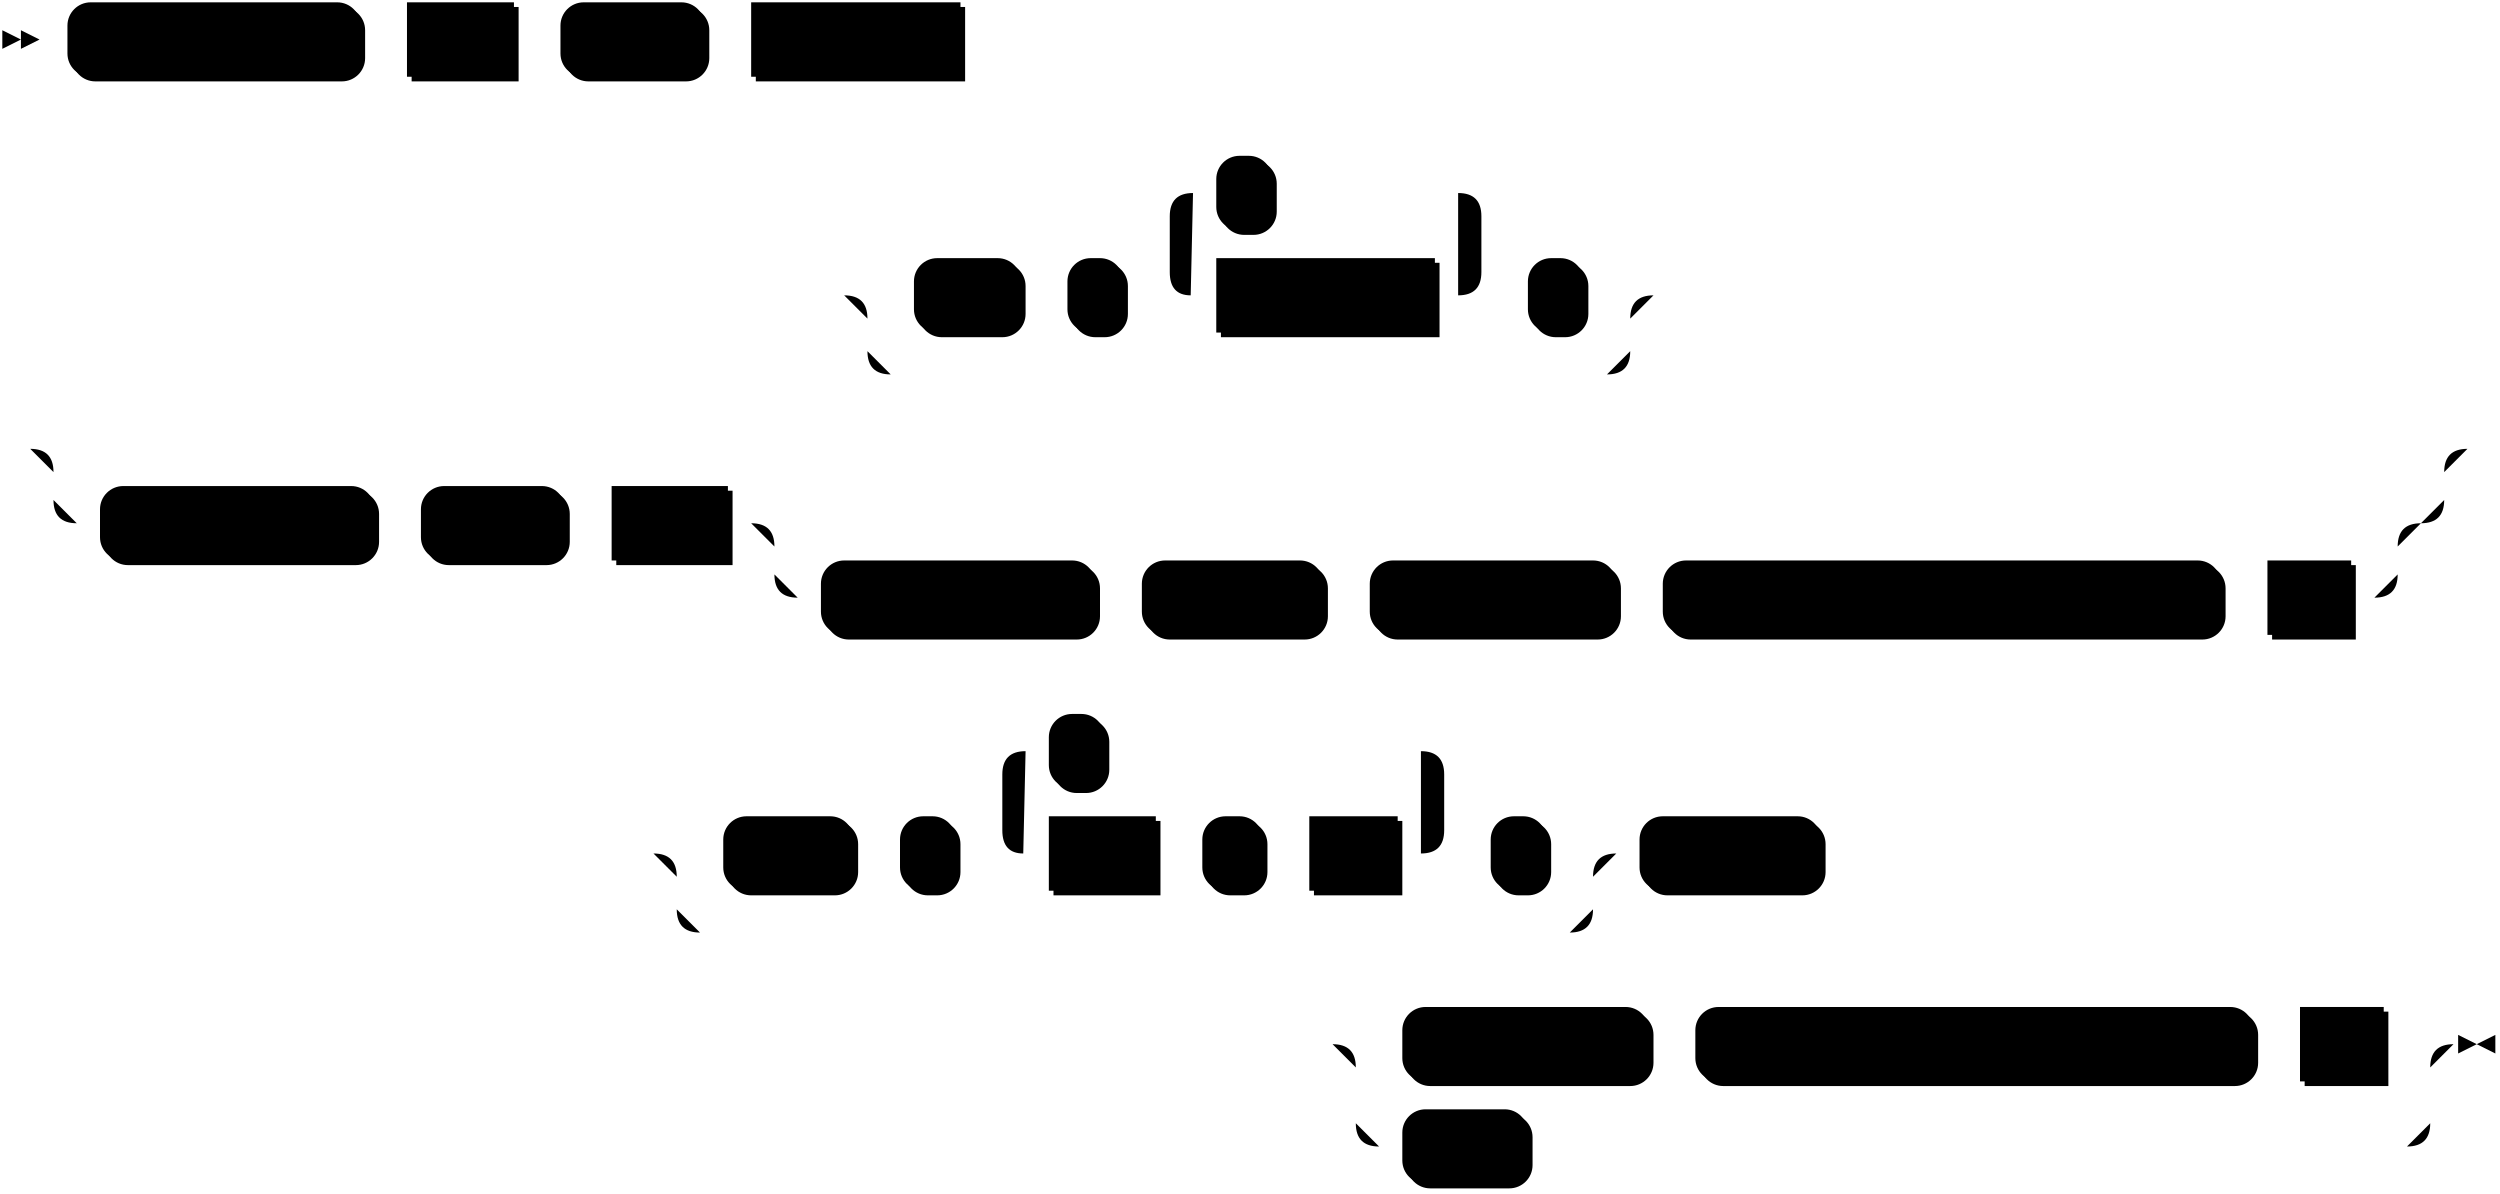
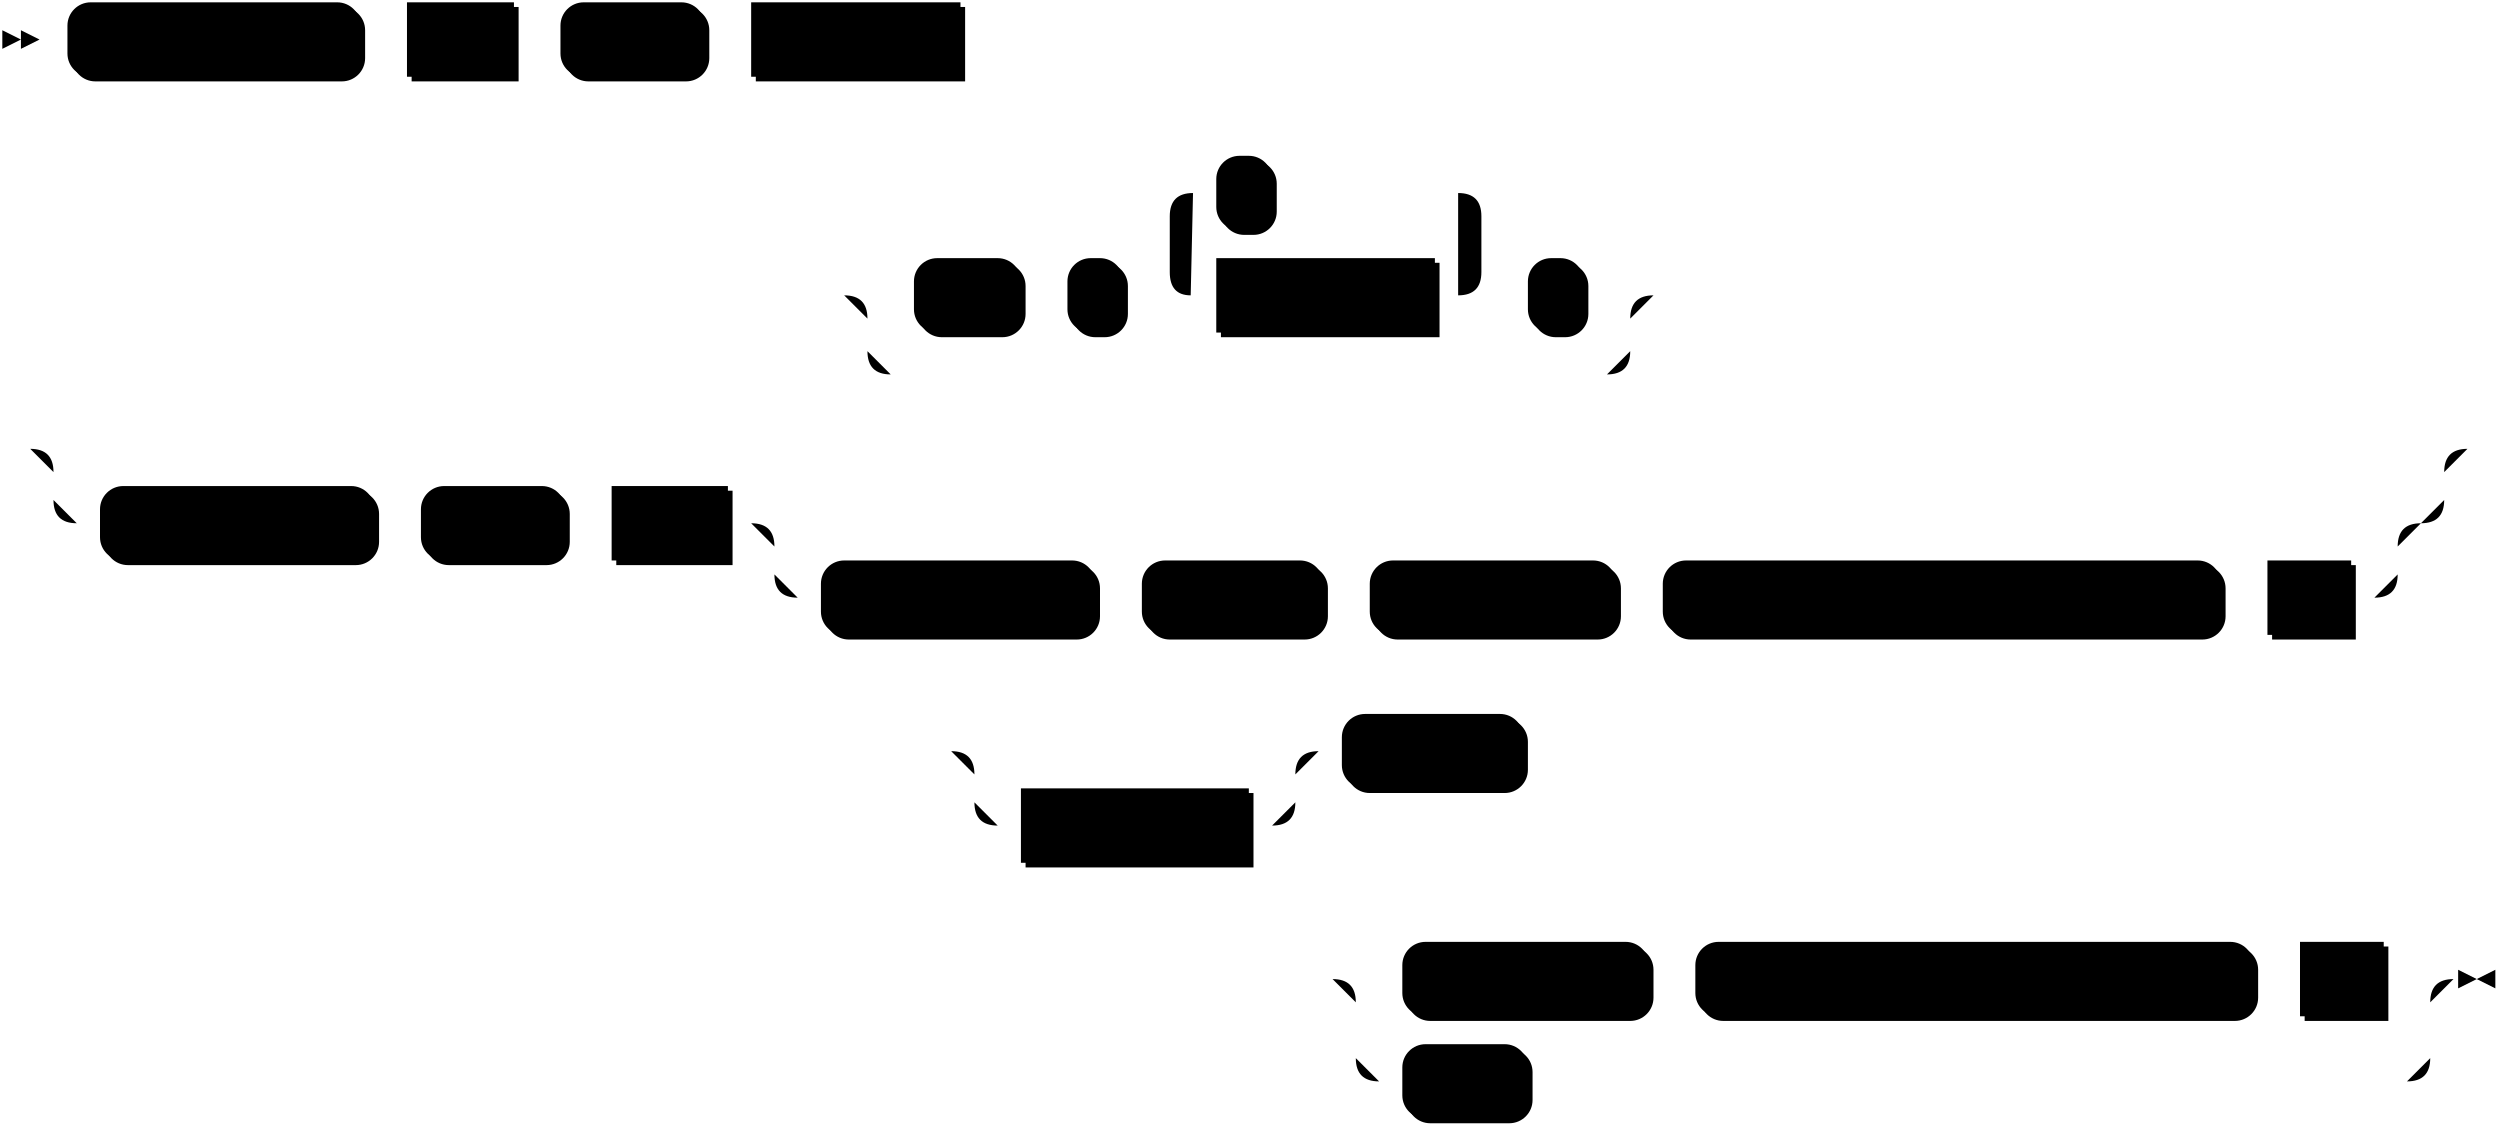
- <svg xmlns="http://www.w3.org/2000/svg" width="1075" height="513">
+ <svg xmlns="http://www.w3.org/2000/svg" width="1075" height="485">
  <polygon points="9 17 1 13 1 21" />
  <polygon points="17 17 9 13 9 21" />
  <rect x="31" y="3" width="126" height="32" rx="10" />
  <rect x="29" y="1" width="126" height="32" class="terminal" rx="10" />
  <text class="terminal" x="39" y="21">KAFKA BROKER</text>
  <rect x="177" y="3" width="46" height="32" />
  <rect x="175" y="1" width="46" height="32" class="nonterminal" />
  <text class="nonterminal" x="185" y="21">host</text>
  <rect x="243" y="3" width="62" height="32" rx="10" />
  <rect x="241" y="1" width="62" height="32" class="terminal" rx="10" />
  <text class="terminal" x="251" y="21">TOPIC</text>
  <rect x="325" y="3" width="90" height="32" />
  <rect x="323" y="1" width="90" height="32" class="nonterminal" />
  <text class="nonterminal" x="333" y="21">topic-prefix</text>
  <rect x="395" y="113" width="46" height="32" rx="10" />
  <rect x="393" y="111" width="46" height="32" class="terminal" rx="10" />
  <text class="terminal" x="403" y="131">KEY</text>
  <rect x="461" y="113" width="24" height="32" rx="10" />
  <rect x="459" y="111" width="24" height="32" class="terminal" rx="10" />
  <text class="terminal" x="469" y="131">(</text>
  <rect x="525" y="113" width="94" height="32" />
  <rect x="523" y="111" width="94" height="32" class="nonterminal" />
  <text class="nonterminal" x="533" y="131">key_column</text>
  <rect x="525" y="69" width="24" height="32" rx="10" />
  <rect x="523" y="67" width="24" height="32" class="terminal" rx="10" />
  <text class="terminal" x="533" y="87">,</text>
  <rect x="659" y="113" width="24" height="32" rx="10" />
  <rect x="657" y="111" width="24" height="32" class="terminal" rx="10" />
  <text class="terminal" x="667" y="131">)</text>
  <rect x="45" y="211" width="118" height="32" rx="10" />
  <rect x="43" y="209" width="118" height="32" class="terminal" rx="10" />
  <text class="terminal" x="53" y="229">CONSISTENCY</text>
  <rect x="183" y="211" width="62" height="32" rx="10" />
  <rect x="181" y="209" width="62" height="32" class="terminal" rx="10" />
  <text class="terminal" x="191" y="229">TOPIC</text>
  <rect x="265" y="211" width="50" height="32" />
  <rect x="263" y="209" width="50" height="32" class="nonterminal" />
  <text class="nonterminal" x="273" y="229">topic</text>
  <rect x="355" y="243" width="118" height="32" rx="10" />
  <rect x="353" y="241" width="118" height="32" class="terminal" rx="10" />
  <text class="terminal" x="363" y="261">CONSISTENCY</text>
  <rect x="493" y="243" width="78" height="32" rx="10" />
  <rect x="491" y="241" width="78" height="32" class="terminal" rx="10" />
  <text class="terminal" x="501" y="261">FORMAT</text>
  <rect x="591" y="243" width="106" height="32" rx="10" />
  <rect x="589" y="241" width="106" height="32" class="terminal" rx="10" />
  <text class="terminal" x="599" y="261">AVRO USING</text>
  <rect x="717" y="243" width="240" height="32" rx="10" />
  <rect x="715" y="241" width="240" height="32" class="terminal" rx="10" />
  <text class="terminal" x="725" y="261">CONFLUENT SCHEMA REGISTRY</text>
  <rect x="977" y="243" width="36" height="32" />
  <rect x="975" y="241" width="36" height="32" class="nonterminal" />
  <text class="nonterminal" x="985" y="261">url</text>
-   <rect x="313" y="353" width="56" height="32" rx="10" />
-   <rect x="311" y="351" width="56" height="32" class="terminal" rx="10" />
-   <text class="terminal" x="321" y="371">WITH</text>
-   <rect x="389" y="353" width="24" height="32" rx="10" />
-   <rect x="387" y="351" width="24" height="32" class="terminal" rx="10" />
-   <text class="terminal" x="397" y="371">(</text>
-   <rect x="453" y="353" width="46" height="32" />
-   <rect x="451" y="351" width="46" height="32" class="nonterminal" />
-   <text class="nonterminal" x="461" y="371">field</text>
-   <rect x="519" y="353" width="26" height="32" rx="10" />
-   <rect x="517" y="351" width="26" height="32" class="terminal" rx="10" />
-   <text class="terminal" x="527" y="371">=</text>
-   <rect x="565" y="353" width="38" height="32" />
-   <rect x="563" y="351" width="38" height="32" class="nonterminal" />
-   <text class="nonterminal" x="573" y="371">val</text>
-   <rect x="453" y="309" width="24" height="32" rx="10" />
-   <rect x="451" y="307" width="24" height="32" class="terminal" rx="10" />
-   <text class="terminal" x="461" y="327">,</text>
-   <rect x="643" y="353" width="24" height="32" rx="10" />
-   <rect x="641" y="351" width="24" height="32" class="terminal" rx="10" />
-   <text class="terminal" x="651" y="371">)</text>
-   <rect x="707" y="353" width="78" height="32" rx="10" />
-   <rect x="705" y="351" width="78" height="32" class="terminal" rx="10" />
-   <text class="terminal" x="715" y="371">FORMAT</text>
-   <rect x="605" y="435" width="106" height="32" rx="10" />
-   <rect x="603" y="433" width="106" height="32" class="terminal" rx="10" />
-   <text class="terminal" x="613" y="453">AVRO USING</text>
-   <rect x="731" y="435" width="240" height="32" rx="10" />
-   <rect x="729" y="433" width="240" height="32" class="terminal" rx="10" />
-   <text class="terminal" x="739" y="453">CONFLUENT SCHEMA REGISTRY</text>
-   <rect x="991" y="435" width="36" height="32" />
-   <rect x="989" y="433" width="36" height="32" class="nonterminal" />
-   <text class="nonterminal" x="999" y="453">url</text>
-   <rect x="605" y="479" width="54" height="32" rx="10" />
-   <rect x="603" y="477" width="54" height="32" class="terminal" rx="10" />
-   <text class="terminal" x="613" y="497">JSON</text>
-   <path class="line" d="m17 17 h2 m0 0 h10 m126 0 h10 m0 0 h10 m46 0 h10 m0 0 h10 m62 0 h10 m0 0 h10 m90 0 h10 m2 0 l2 0 m2 0 l2 0 m2 0 l2 0 m-84 110 l2 0 m2 0 l2 0 m2 0 l2 0 m22 0 h10 m46 0 h10 m0 0 h10 m24 0 h10 m20 0 h10 m94 0 h10 m-134 0 l20 0 m-1 0 q-9 0 -9 -10 l0 -24 q0 -10 10 -10 m114 44 l20 0 m-20 0 q10 0 10 -10 l0 -24 q0 -10 -10 -10 m-114 0 h10 m24 0 h10 m0 0 h70 m20 44 h10 m24 0 h10 m-328 0 h20 m308 0 h20 m-348 0 q10 0 10 10 m328 0 q0 -10 10 -10 m-338 10 v14 m328 0 v-14 m-328 14 q0 10 10 10 m308 0 q10 0 10 -10 m-318 10 h10 m0 0 h298 m22 -34 l2 0 m2 0 l2 0 m2 0 l2 0 m-722 66 l2 0 m2 0 l2 0 m2 0 l2 0 m22 0 h10 m0 0 h998 m-1028 0 h20 m1008 0 h20 m-1048 0 q10 0 10 10 m1028 0 q0 -10 10 -10 m-1038 10 v12 m1028 0 v-12 m-1028 12 q0 10 10 10 m1008 0 q10 0 10 -10 m-1018 10 h10 m118 0 h10 m0 0 h10 m62 0 h10 m0 0 h10 m50 0 h10 m20 0 h10 m0 0 h668 m-698 0 h20 m678 0 h20 m-718 0 q10 0 10 10 m698 0 q0 -10 10 -10 m-708 10 v12 m698 0 v-12 m-698 12 q0 10 10 10 m678 0 q10 0 10 -10 m-688 10 h10 m118 0 h10 m0 0 h10 m78 0 h10 m0 0 h10 m106 0 h10 m0 0 h10 m240 0 h10 m0 0 h10 m36 0 h10 m42 -64 l2 0 m2 0 l2 0 m2 0 l2 0 m-804 174 l2 0 m2 0 l2 0 m2 0 l2 0 m22 0 h10 m56 0 h10 m0 0 h10 m24 0 h10 m20 0 h10 m46 0 h10 m0 0 h10 m26 0 h10 m0 0 h10 m38 0 h10 m-190 0 l20 0 m-1 0 q-9 0 -9 -10 l0 -24 q0 -10 10 -10 m170 44 l20 0 m-20 0 q10 0 10 -10 l0 -24 q0 -10 -10 -10 m-170 0 h10 m24 0 h10 m0 0 h126 m20 44 h10 m24 0 h10 m-394 0 h20 m374 0 h20 m-414 0 q10 0 10 10 m394 0 q0 -10 10 -10 m-404 10 v14 m394 0 v-14 m-394 14 q0 10 10 10 m374 0 q10 0 10 -10 m-384 10 h10 m0 0 h364 m20 -34 h10 m78 0 h10 m2 0 l2 0 m2 0 l2 0 m2 0 l2 0 m-244 82 l2 0 m2 0 l2 0 m2 0 l2 0 m22 0 h10 m106 0 h10 m0 0 h10 m240 0 h10 m0 0 h10 m36 0 h10 m-462 0 h20 m442 0 h20 m-482 0 q10 0 10 10 m462 0 q0 -10 10 -10 m-472 10 v24 m462 0 v-24 m-462 24 q0 10 10 10 m442 0 q10 0 10 -10 m-452 10 h10 m54 0 h10 m0 0 h368 m23 -44 h-3" />
-   <polygon points="1065 449 1073 445 1073 453" />
-   <polygon points="1065 449 1057 445 1057 453" />
+   <rect x="441" y="341" width="98" height="32" />
+   <rect x="439" y="339" width="98" height="32" class="nonterminal" />
+   <text class="nonterminal" x="449" y="359">with_options</text>
+   <rect x="579" y="309" width="78" height="32" rx="10" />
+   <rect x="577" y="307" width="78" height="32" class="terminal" rx="10" />
+   <text class="terminal" x="587" y="327">FORMAT</text>
+   <rect x="605" y="407" width="106" height="32" rx="10" />
+   <rect x="603" y="405" width="106" height="32" class="terminal" rx="10" />
+   <text class="terminal" x="613" y="425">AVRO USING</text>
+   <rect x="731" y="407" width="240" height="32" rx="10" />
+   <rect x="729" y="405" width="240" height="32" class="terminal" rx="10" />
+   <text class="terminal" x="739" y="425">CONFLUENT SCHEMA REGISTRY</text>
+   <rect x="991" y="407" width="36" height="32" />
+   <rect x="989" y="405" width="36" height="32" class="nonterminal" />
+   <text class="nonterminal" x="999" y="425">url</text>
+   <rect x="605" y="451" width="54" height="32" rx="10" />
+   <rect x="603" y="449" width="54" height="32" class="terminal" rx="10" />
+   <text class="terminal" x="613" y="469">JSON</text>
+   <path class="line" d="m17 17 h2 m0 0 h10 m126 0 h10 m0 0 h10 m46 0 h10 m0 0 h10 m62 0 h10 m0 0 h10 m90 0 h10 m2 0 l2 0 m2 0 l2 0 m2 0 l2 0 m-84 110 l2 0 m2 0 l2 0 m2 0 l2 0 m22 0 h10 m46 0 h10 m0 0 h10 m24 0 h10 m20 0 h10 m94 0 h10 m-134 0 l20 0 m-1 0 q-9 0 -9 -10 l0 -24 q0 -10 10 -10 m114 44 l20 0 m-20 0 q10 0 10 -10 l0 -24 q0 -10 -10 -10 m-114 0 h10 m24 0 h10 m0 0 h70 m20 44 h10 m24 0 h10 m-328 0 h20 m308 0 h20 m-348 0 q10 0 10 10 m328 0 q0 -10 10 -10 m-338 10 v14 m328 0 v-14 m-328 14 q0 10 10 10 m308 0 q10 0 10 -10 m-318 10 h10 m0 0 h298 m22 -34 l2 0 m2 0 l2 0 m2 0 l2 0 m-722 66 l2 0 m2 0 l2 0 m2 0 l2 0 m22 0 h10 m0 0 h998 m-1028 0 h20 m1008 0 h20 m-1048 0 q10 0 10 10 m1028 0 q0 -10 10 -10 m-1038 10 v12 m1028 0 v-12 m-1028 12 q0 10 10 10 m1008 0 q10 0 10 -10 m-1018 10 h10 m118 0 h10 m0 0 h10 m62 0 h10 m0 0 h10 m50 0 h10 m20 0 h10 m0 0 h668 m-698 0 h20 m678 0 h20 m-718 0 q10 0 10 10 m698 0 q0 -10 10 -10 m-708 10 v12 m698 0 v-12 m-698 12 q0 10 10 10 m678 0 q10 0 10 -10 m-688 10 h10 m118 0 h10 m0 0 h10 m78 0 h10 m0 0 h10 m106 0 h10 m0 0 h10 m240 0 h10 m0 0 h10 m36 0 h10 m42 -64 l2 0 m2 0 l2 0 m2 0 l2 0 m-676 130 l2 0 m2 0 l2 0 m2 0 l2 0 m22 0 h10 m0 0 h108 m-138 0 h20 m118 0 h20 m-158 0 q10 0 10 10 m138 0 q0 -10 10 -10 m-148 10 v12 m138 0 v-12 m-138 12 q0 10 10 10 m118 0 q10 0 10 -10 m-128 10 h10 m98 0 h10 m20 -32 h10 m78 0 h10 m2 0 l2 0 m2 0 l2 0 m2 0 l2 0 m-116 98 l2 0 m2 0 l2 0 m2 0 l2 0 m22 0 h10 m106 0 h10 m0 0 h10 m240 0 h10 m0 0 h10 m36 0 h10 m-462 0 h20 m442 0 h20 m-482 0 q10 0 10 10 m462 0 q0 -10 10 -10 m-472 10 v24 m462 0 v-24 m-462 24 q0 10 10 10 m442 0 q10 0 10 -10 m-452 10 h10 m54 0 h10 m0 0 h368 m23 -44 h-3" />
+   <polygon points="1065 421 1073 417 1073 425" />
+   <polygon points="1065 421 1057 417 1057 425" />
</svg>
